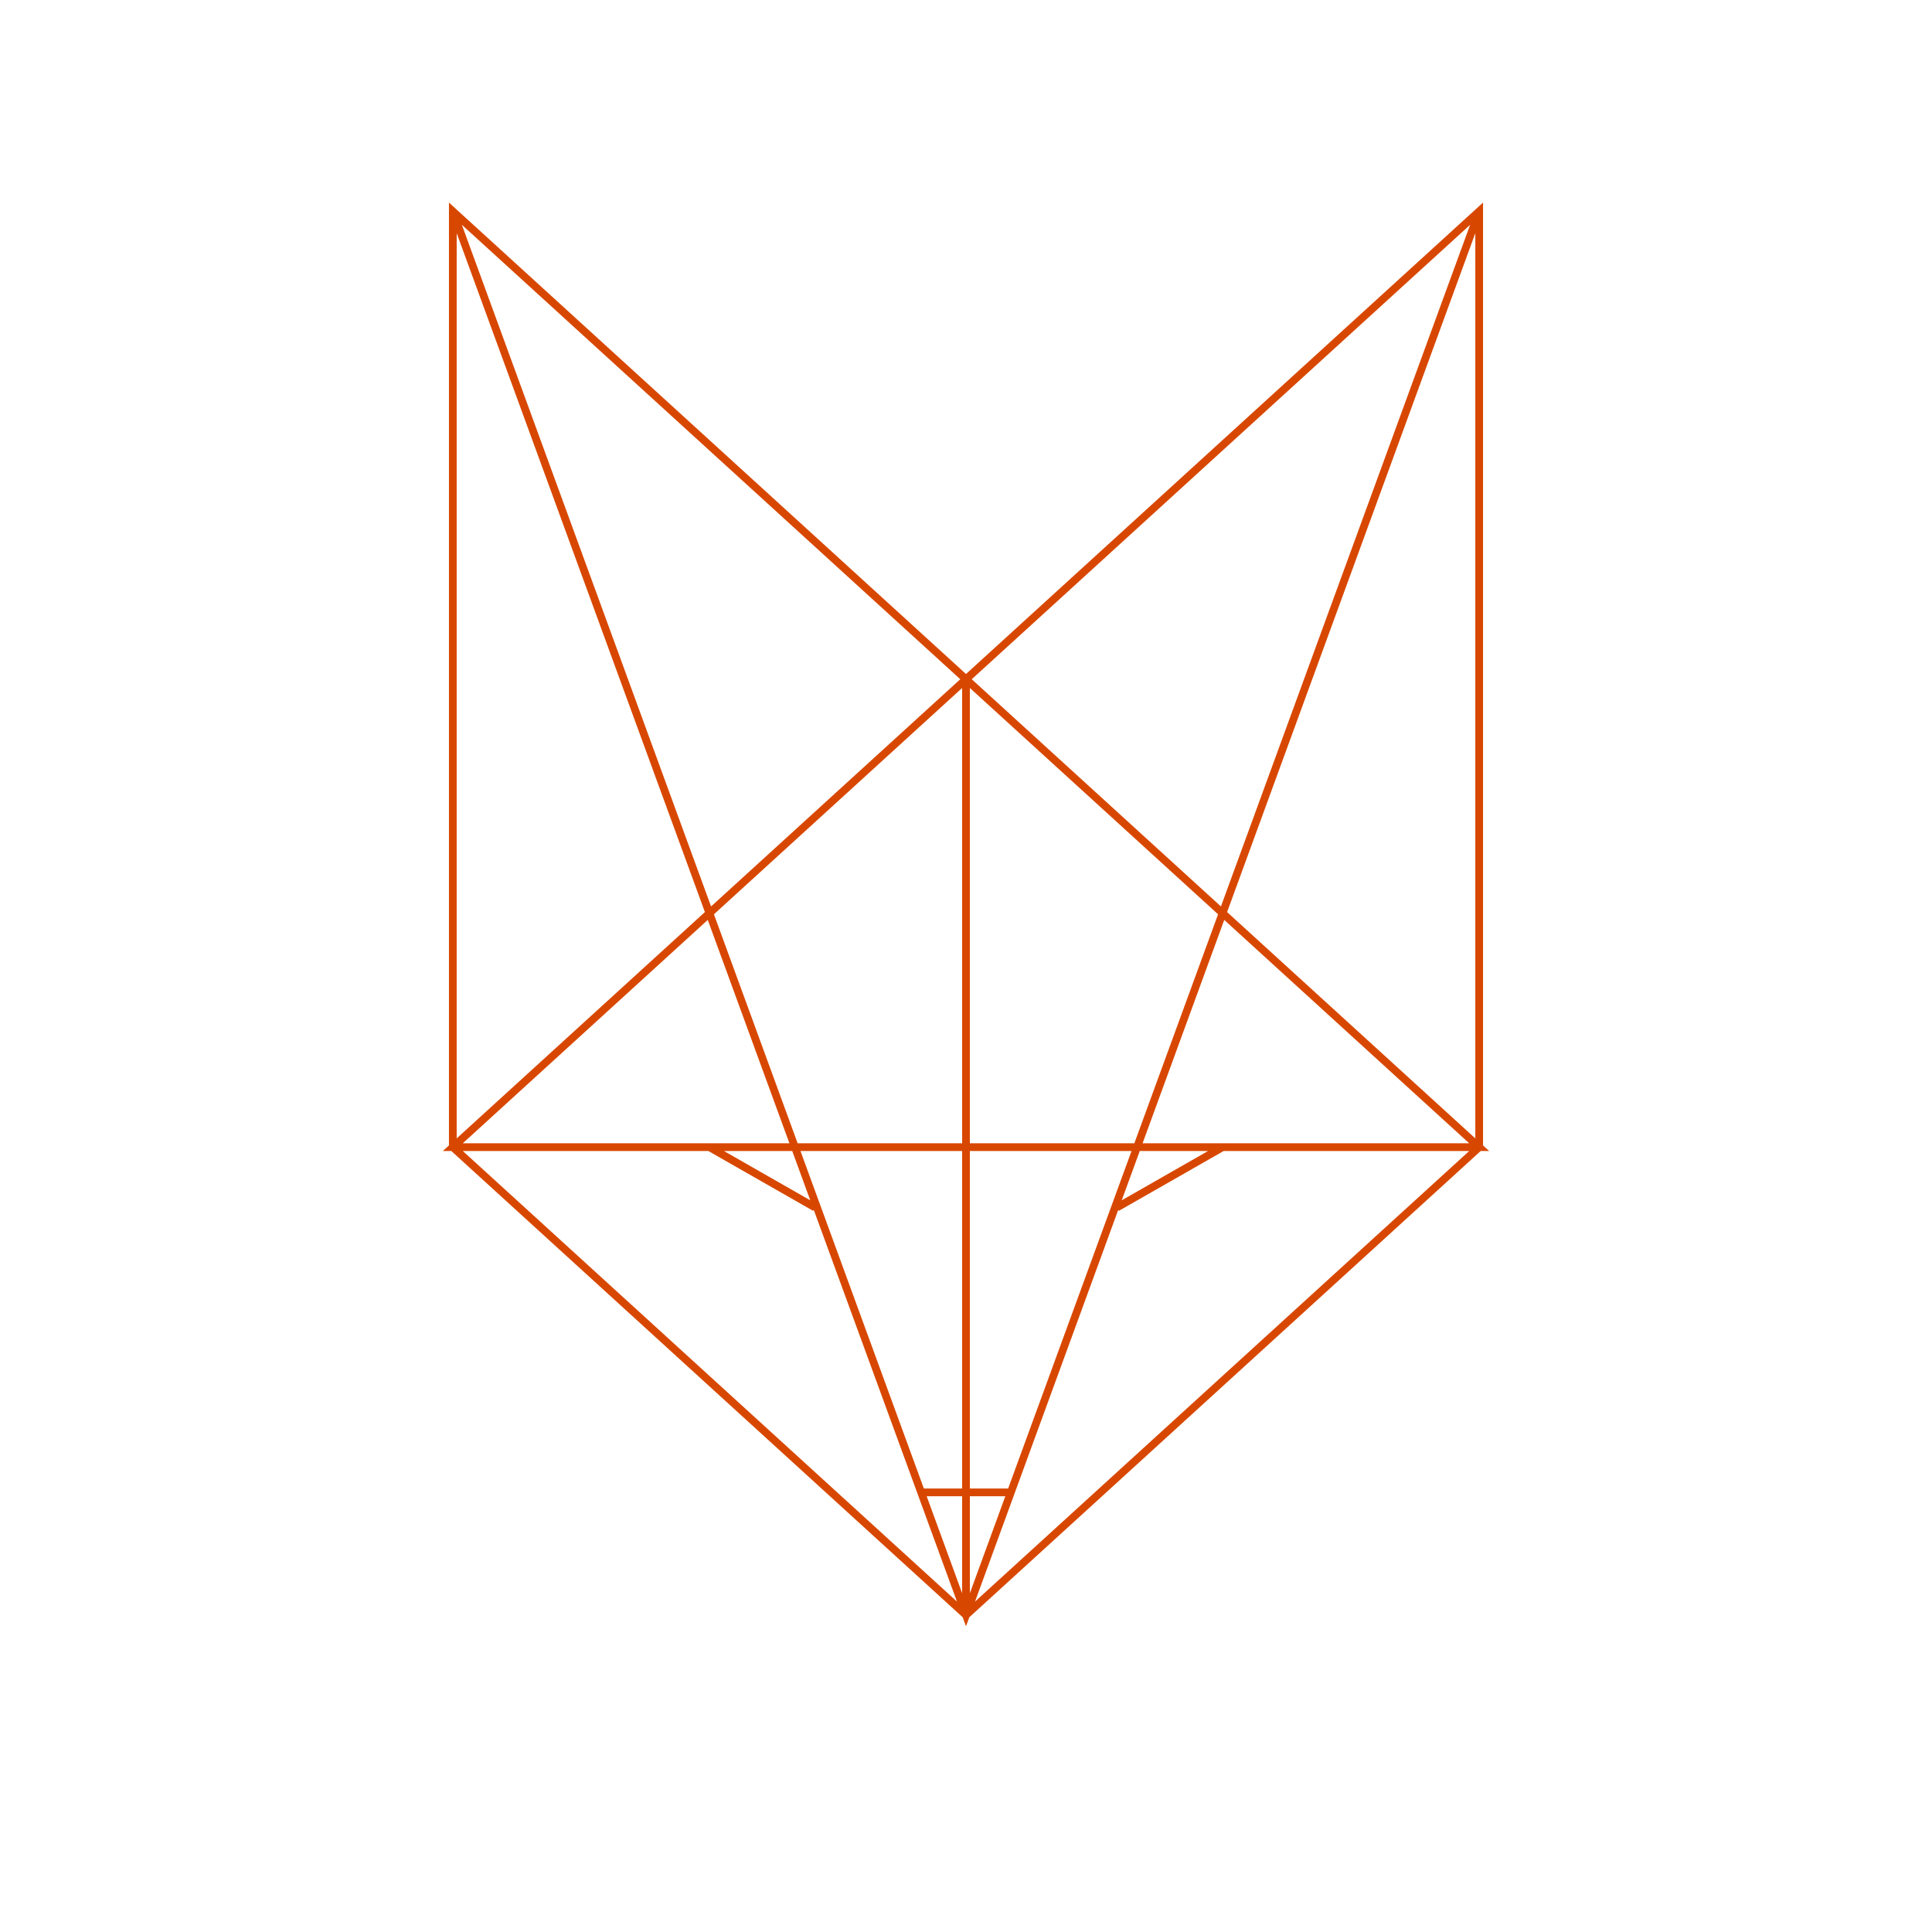
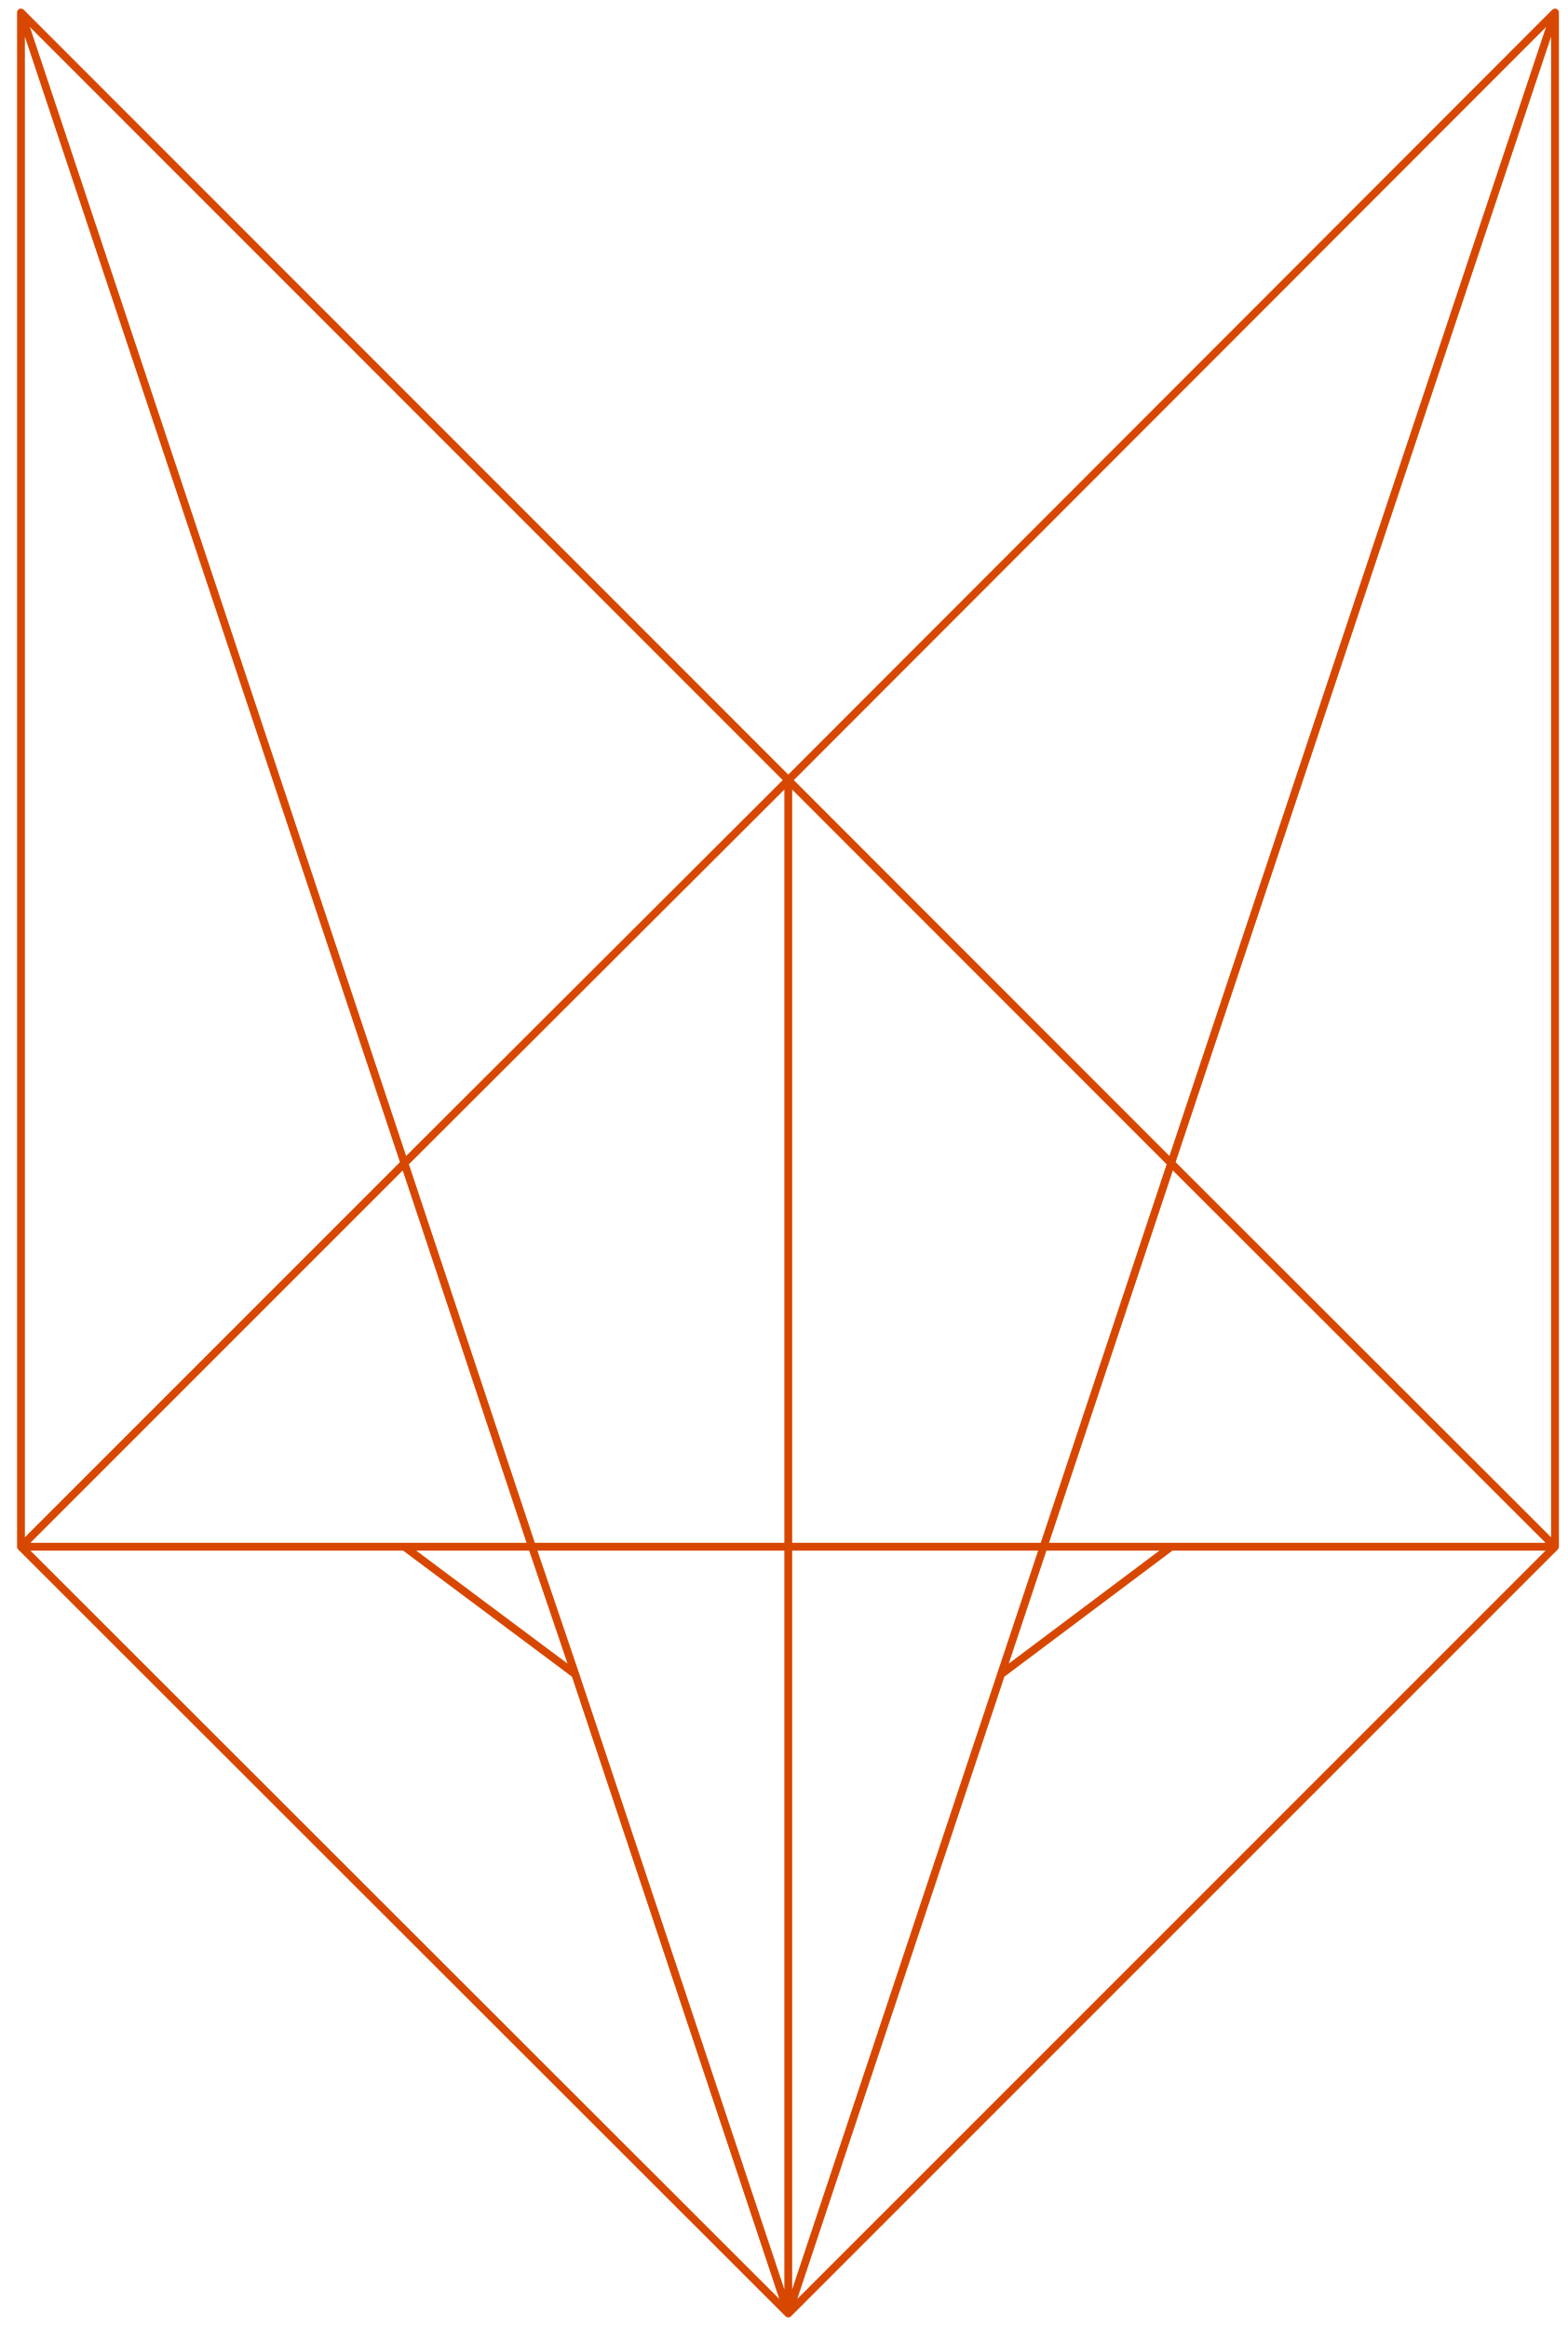
- <svg xmlns="http://www.w3.org/2000/svg" xmlns:xlink="http://www.w3.org/1999/xlink" version="1.1" id="foxLogo" viewBox="0 0 500 500" preserveAspectRatio="xMidYMid meet">
+ <svg xmlns="http://www.w3.org/2000/svg" xmlns:xlink="http://www.w3.org/1999/xlink" version="1.1" preserveAspectRatio="xMidYMid" x="0px" y="0px" width="400px" height="594px" viewBox="0 0 400 594">
  <defs>
-     <path id="fox" fill="none" stroke="#D84700" stroke-width="2" d="M382.81 54.69L382.81 296.88 117.19 296.88 382.81 54.69ZM117.19 296.88L382.81 296.88 117.19 54.69 117.19 296.88ZM382.81 296.88L250 417.97 117.19 296.88M382.81 54.69L250 417.97 117.19 54.69M250 417.97L250 175.78M210.94 312.5L183.59 296.88M316.41 296.88L289.06 312.5M261.72 386.23L238.28 386.23" />
+     <path id="Layer0_0_1_STROKES" stroke="#D84700" stroke-width="2" stroke-linejoin="round" stroke-linecap="round" fill="none" d=" M 396.8 3.2 L 396.8 394.65 201.15 590.3 5.35 394.65 5.35 3.2 201.15 199.05 396.8 3.2 298.85 296.8 396.8 394.65 298.85 394.65 255.45 427.2 201.15 590.3 146.8 427.2 103.2 394.65 5.35 394.65 103.2 296.8 5.35 3.2 M 103.2 394.65 L 135.75 394.65 103.2 296.8 201.15 199.05 298.85 296.8 266.3 394.65 298.85 394.65 M 255.45 427.2 L 266.3 394.65 201.15 394.65 201.15 590.3 M 201.15 199.05 L 201.15 394.65 135.75 394.65 146.8 427.2" />
  </defs>
-   <use xlink:href="#fox" opacity="1" fill-opacity="0" stroke="#D84700" stroke-width="2" stroke-opacity="1" />
+   <g transform="matrix( 1, 0, 0, 1, 0,0) ">
+     <use xlink:href="#Layer0_0_1_STROKES" />
+   </g>
</svg>
